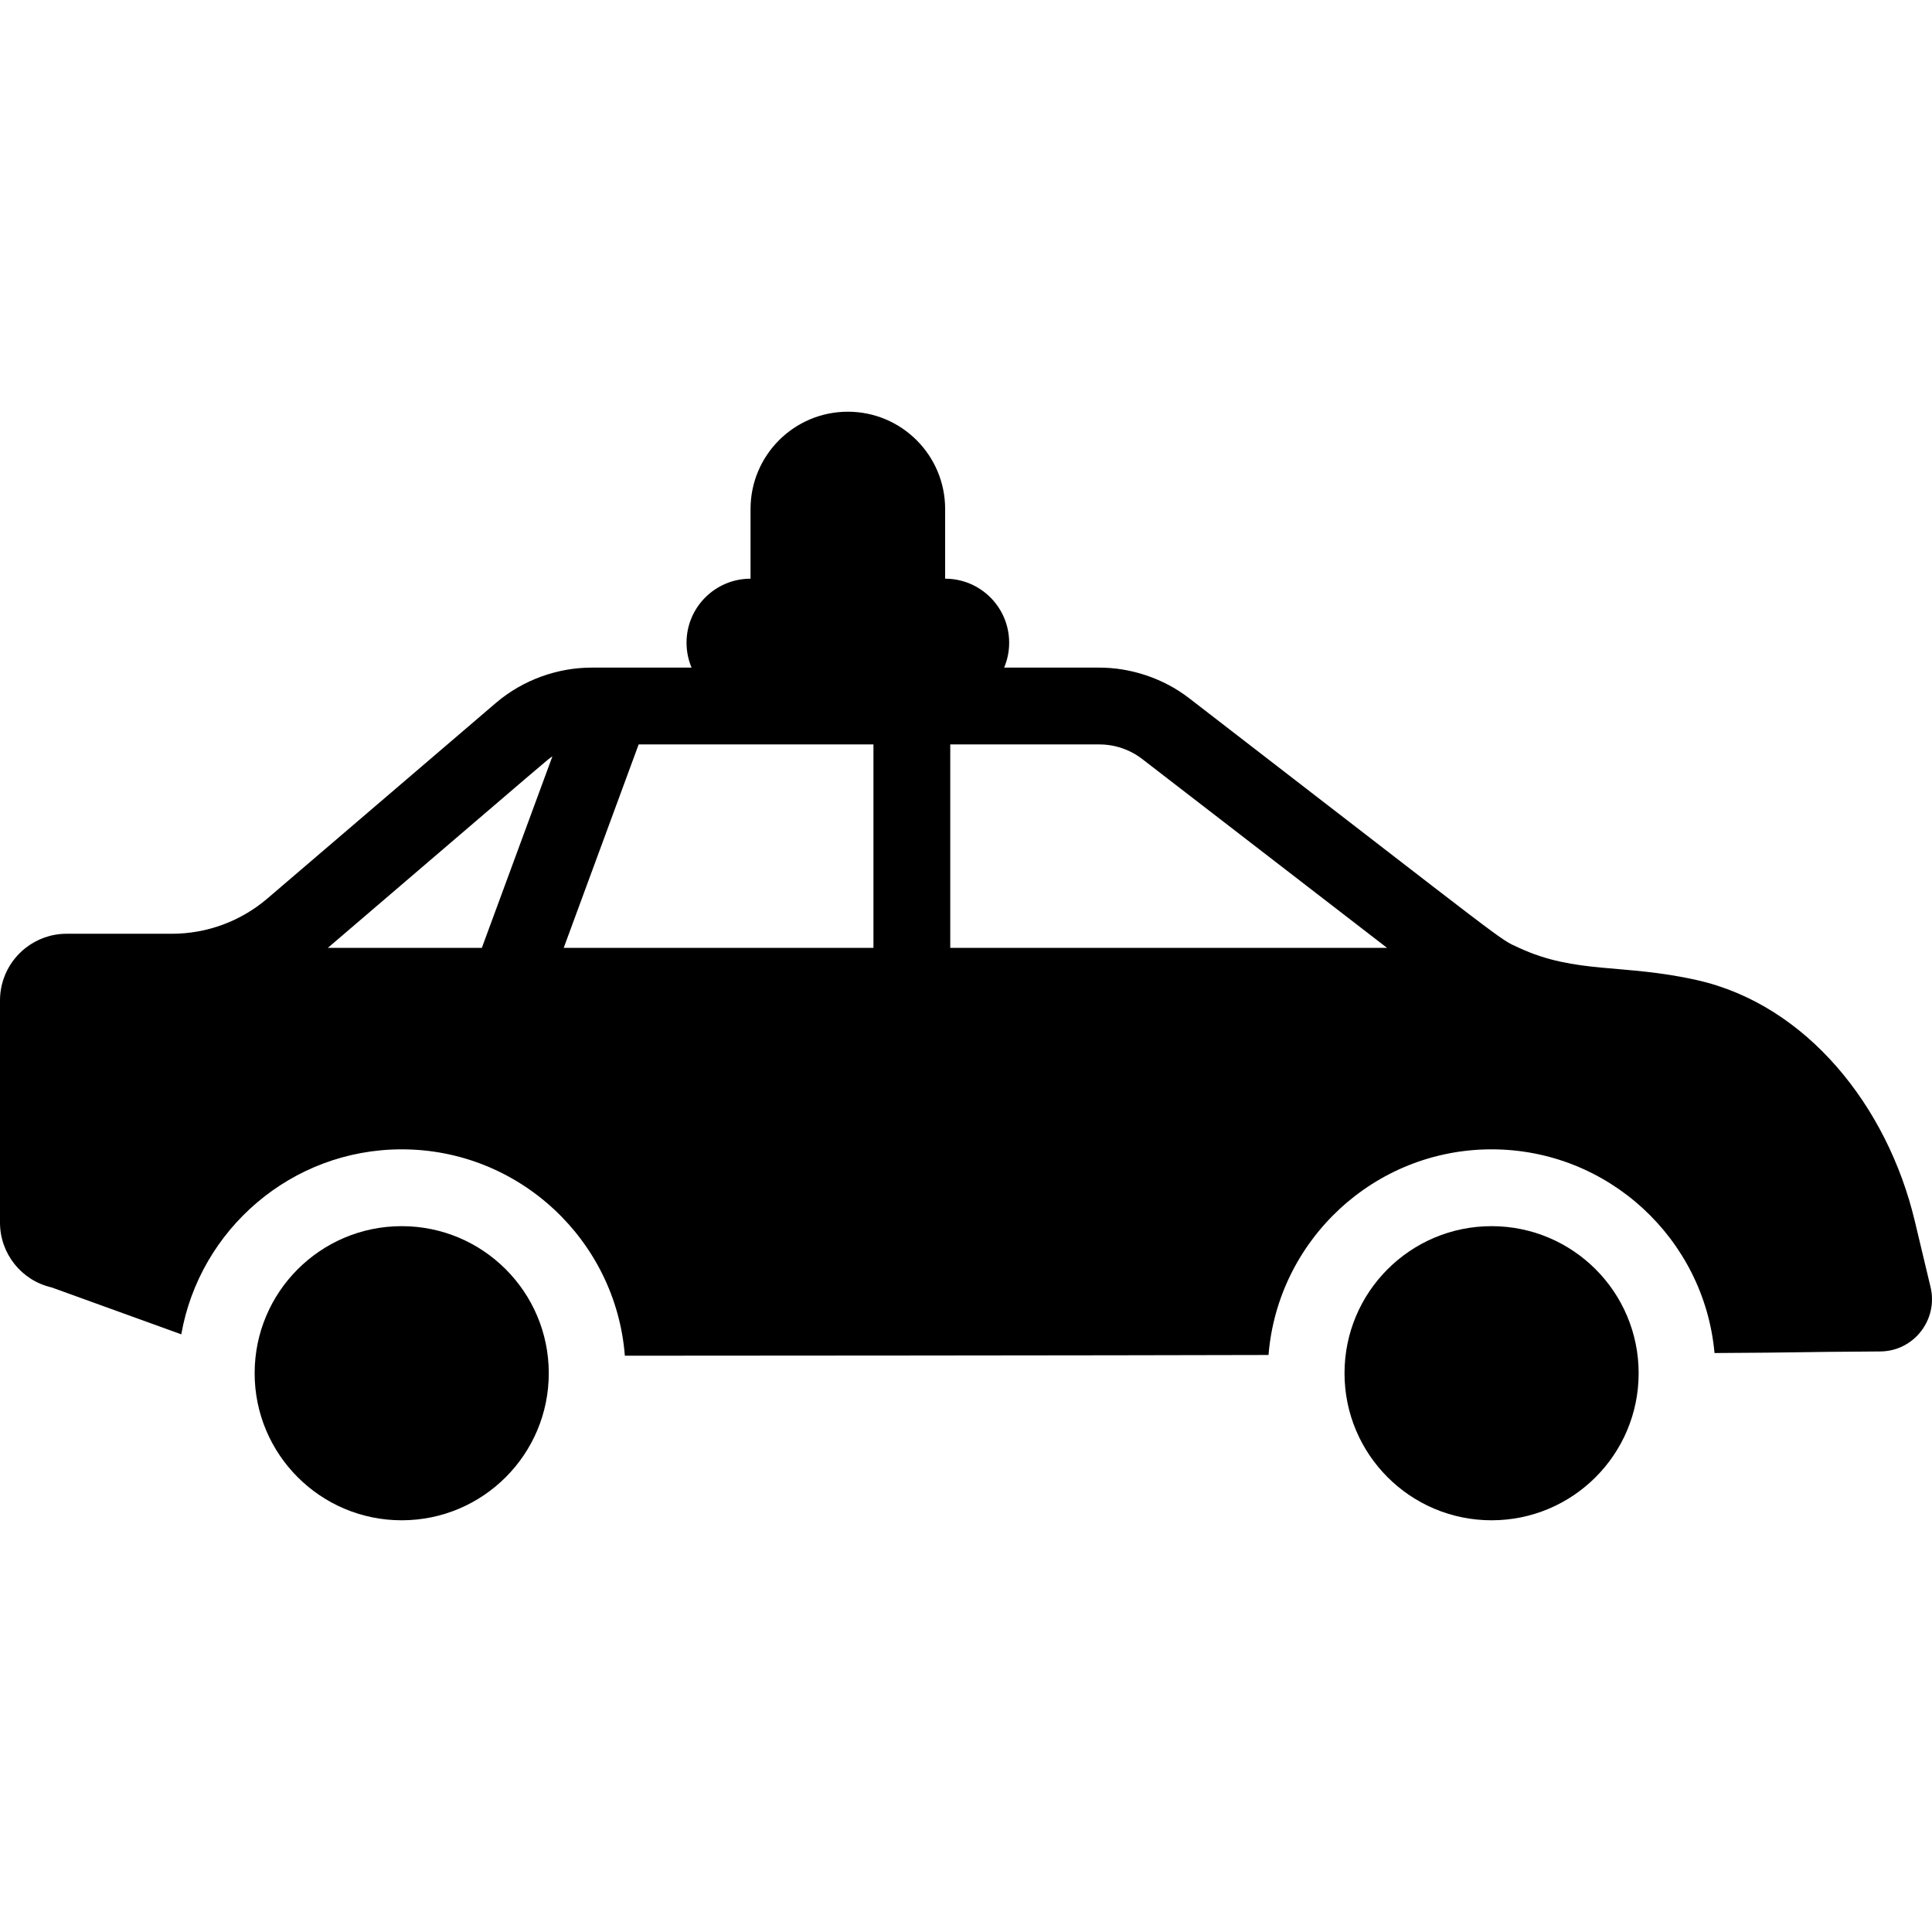
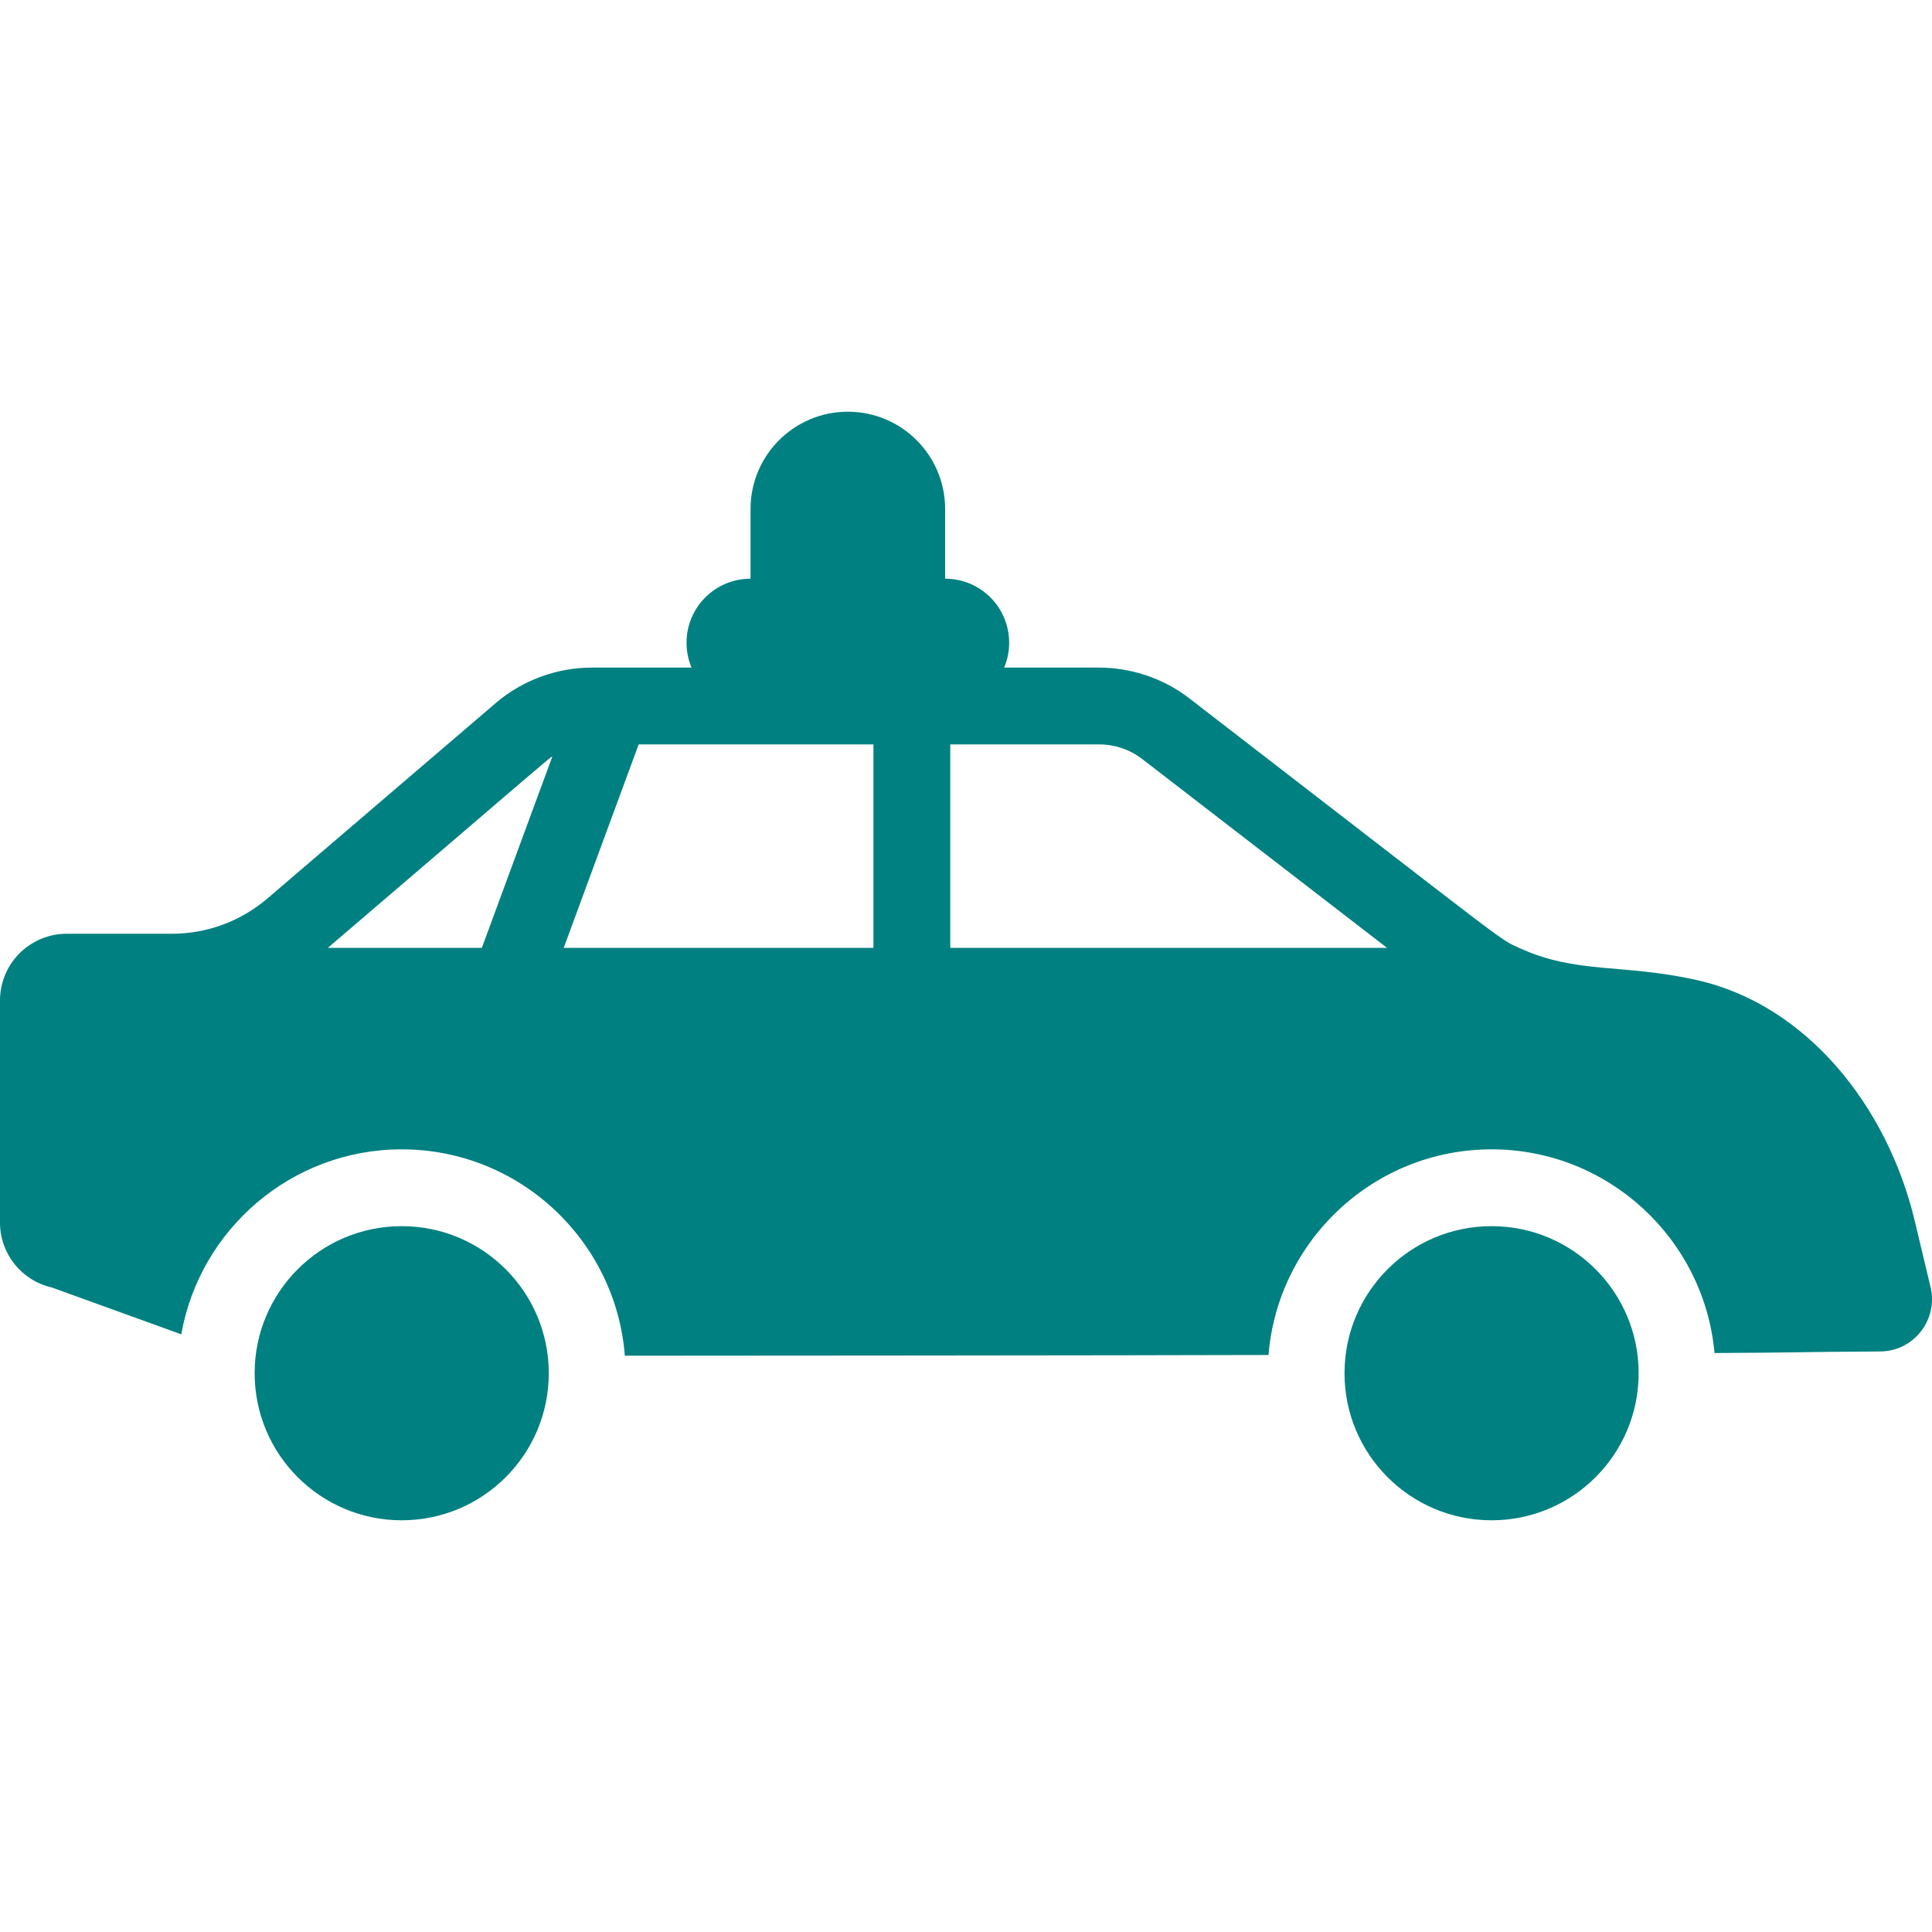
- <svg xmlns="http://www.w3.org/2000/svg" version="1.1" viewBox="0 0 301.817 301.817" enable-background="new 0 0 301.817 301.817">
-   <g>
-     <path d="m301.597,201.096l-2.479-10.385c-4.272-17.894-16.882-33.748-34.023-37.599-11.617-2.61-18.829-0.907-27.781-5.033h-0.005c-3.324-1.533-0.28,0.531-51.546-39.01-4.18-3.224-9.296-4.774-14.006-4.774h-14.892c0.506-1.196 0.786-2.512 0.786-3.892 0-5.522-4.478-10-10-10h-0.001v-10.885c0-8.395-6.805-15.2-15.2-15.2s-15.2,6.805-15.2,15.2v10.885c-5.522,0-10,4.478-10,10 0,1.381 0.28,2.696 0.786,3.892h-15.648c-5.19,0-10.658,1.869-14.911,5.51l-35.704,30.557c-4.155,3.556-9.443,5.51-14.912,5.51h-16.463c-2.411,0-4.626,0.829-6.39,2.207-2.58,2.016-4.008,5.069-4.008,8.186v34.73c0,4.853 3.36,9.059 8.09,10.134l20.23,7.319c2.886-16.397 17.224-28.898 34.436-28.898 18.364,0 33.456,14.229 34.858,32.239 3.706,0.004 79.836-0.044 100.553-0.114 1.456-17.956 16.524-32.125 34.849-32.125 18.222,0 33.225,14.009 34.826,31.821 14.79-0.079 11.318-0.158 25.888-0.247 5.265-0.032 9.061-4.979 7.867-10.028zm-215.302-82.934l-11.022,29.917h-24.062c36.592-31.317 34.155-29.293 35.084-29.917zm1.766,29.917l11.71-31.784h36.679v31.784h-48.389zm60.388,0v-31.784h23.307c2.403,0 4.774,0.808 6.677,2.276l38.257,29.508h-68.241z" />
-     <circle cx="62.755" cy="214.525" r="22.975" />
-     <circle cx="233.015" cy="214.525" r="22.975" />
+ <svg xmlns="http://www.w3.org/2000/svg" version="1.1" viewBox="0 0 301.817 301.817" enable-background="new 0 0 301.817 301.817" id="svg114">
+   <defs id="defs118" />
+   <g id="g112" style="fill:#008080">
+     <path d="m301.597,201.096l-2.479-10.385c-4.272-17.894-16.882-33.748-34.023-37.599-11.617-2.61-18.829-0.907-27.781-5.033h-0.005c-3.324-1.533-0.28,0.531-51.546-39.01-4.18-3.224-9.296-4.774-14.006-4.774h-14.892c0.506-1.196 0.786-2.512 0.786-3.892 0-5.522-4.478-10-10-10h-0.001v-10.885c0-8.395-6.805-15.2-15.2-15.2s-15.2,6.805-15.2,15.2v10.885c-5.522,0-10,4.478-10,10 0,1.381 0.28,2.696 0.786,3.892h-15.648c-5.19,0-10.658,1.869-14.911,5.51l-35.704,30.557c-4.155,3.556-9.443,5.51-14.912,5.51h-16.463c-2.411,0-4.626,0.829-6.39,2.207-2.58,2.016-4.008,5.069-4.008,8.186v34.73c0,4.853 3.36,9.059 8.09,10.134l20.23,7.319c2.886-16.397 17.224-28.898 34.436-28.898 18.364,0 33.456,14.229 34.858,32.239 3.706,0.004 79.836-0.044 100.553-0.114 1.456-17.956 16.524-32.125 34.849-32.125 18.222,0 33.225,14.009 34.826,31.821 14.79-0.079 11.318-0.158 25.888-0.247 5.265-0.032 9.061-4.979 7.867-10.028zm-215.302-82.934l-11.022,29.917h-24.062c36.592-31.317 34.155-29.293 35.084-29.917zm1.766,29.917l11.71-31.784h36.679v31.784h-48.389zm60.388,0v-31.784h23.307c2.403,0 4.774,0.808 6.677,2.276l38.257,29.508h-68.241z" id="path106" style="fill:#008080" />
+     <circle cx="62.755" cy="214.525" r="22.975" id="circle108" style="fill:#008080" />
+     <circle cx="233.015" cy="214.525" r="22.975" id="circle110" style="fill:#008080" />
  </g>
</svg>
